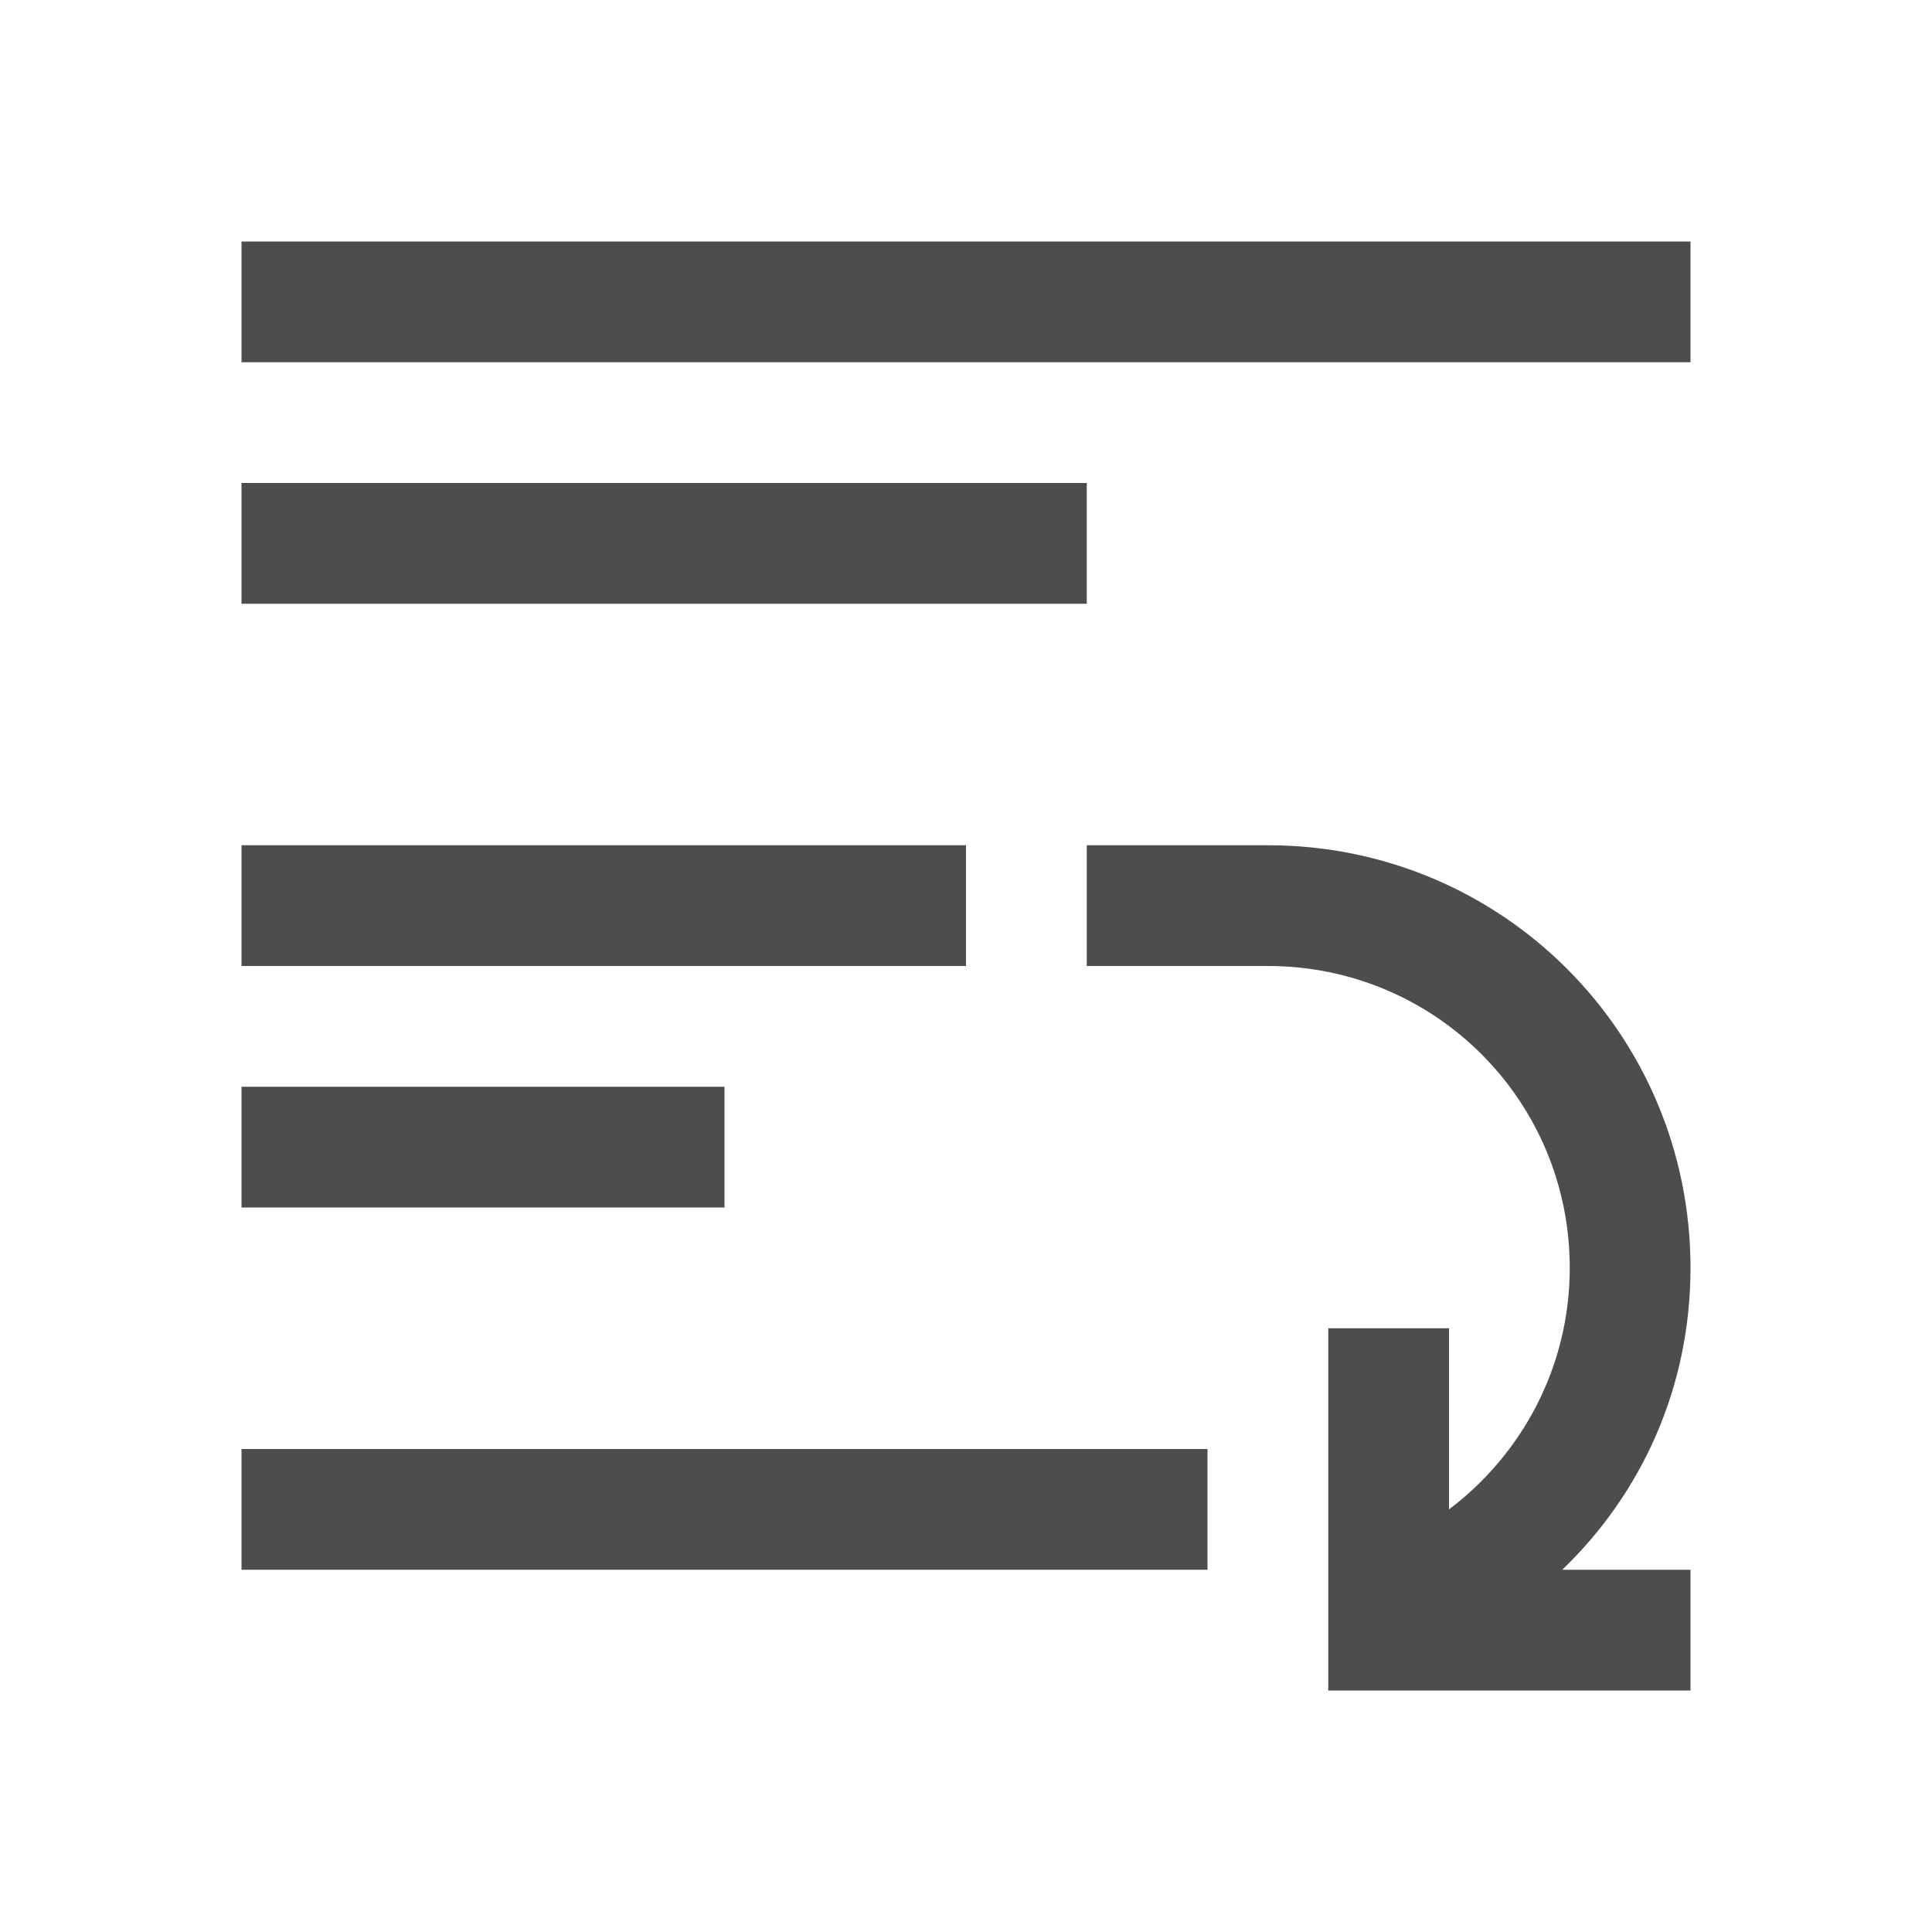
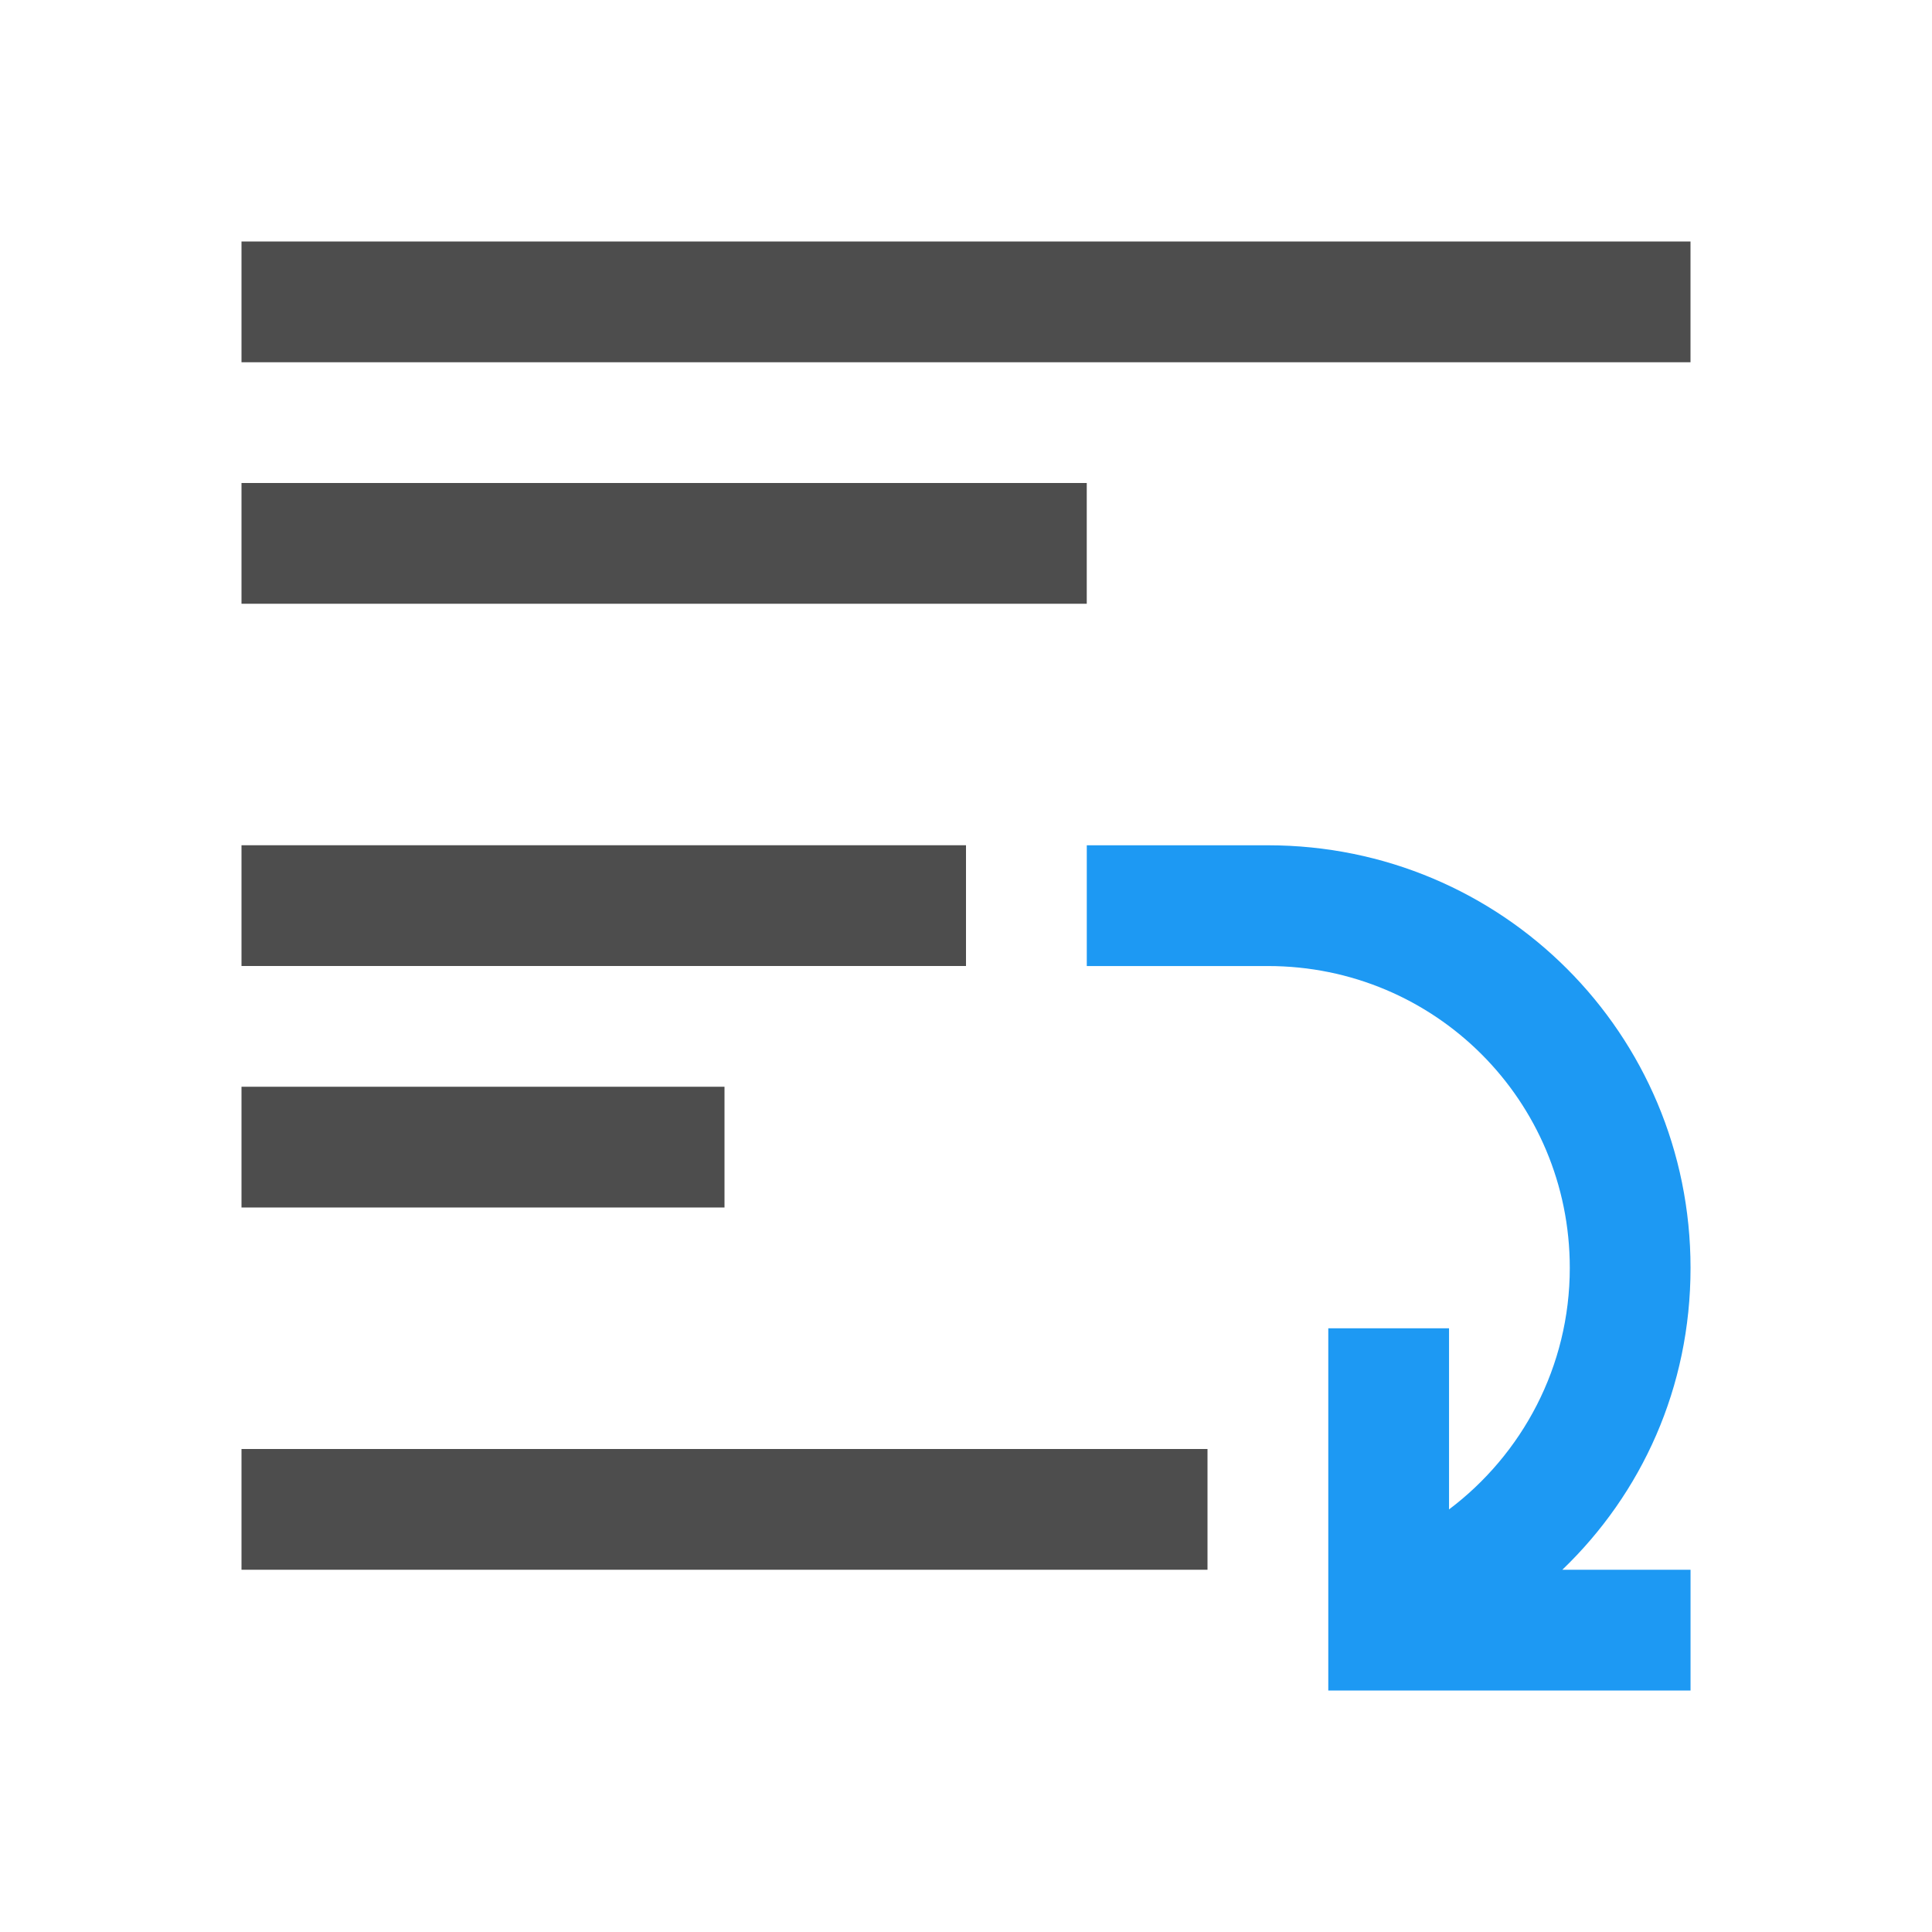
<svg xmlns="http://www.w3.org/2000/svg" width="16" height="16" id="svg3049" version="1.1">
  <defs id="defs3051" />
  <g id="layer1" transform="translate(-421.7143,-531.7907)">
    <g transform="translate(418.7143,-499.5715)" id="layer1-1" />
    <g id="g5674" transform="matrix(-1,0,0,1,859.4286,0)">
-       <path style="fill:#4d4d4d;fill-opacity:1;stroke:none" d="M 2 2 L 2 3 L 14 3 L 14 2 L 2 2 z M 2 4 L 2 5 L 9 5 L 9 4 L 2 4 z M 2 7 L 2 8 L 8 8 L 8 7 L 2 7 z M 9 7 L 9 8 L 10 8 L 10.5 8 C 11.885 8 13 9.115 13 10.5 C 13 11.319 12.604 12.045 12 12.5 L 12 11 L 11 11 L 11 12.938 L 11 13 L 11 13.938 L 11 14 L 12 14 L 14 14 L 14 13 L 12.938 13 C 13.595 12.368 14 11.49 14 10.5 C 14 8.561 12.439 7 10.5 7 L 10 7 L 9 7 z M 2 9 L 2 10 L 6 10 L 6 9 L 2 9 z M 2 12 L 2 13 L 10 13 L 10 12 L 2 12 z " transform="matrix(-1,0,0,1,437.7143,531.7907)" id="path4174" />
+       <path style="fill:#4d4d4d;fill-opacity:1;stroke:none" d="M 2 2 L 2 3 L 14 3 L 14 2 L 2 2 z M 2 4 L 2 5 L 9 5 L 9 4 L 2 4 z M 2 7 L 2 8 L 8 8 L 8 7 L 2 7 z M 2 9 L 2 10 L 6 10 L 6 9 L 2 9 z M 2 12 L 2 13 L 10 13 L 10 12 L 2 12 z " transform="matrix(-1,0,0,1,437.7143,531.7907)" id="path4174" />
+       <path style="fill:#1d99f3;fill-opacity:1;stroke:none" d="m 428.714,538.791 0,1 -1,0 -0.5,0 c -1.385,0 -2.5,1.115 -2.5,2.5 0,0.819 0.396,1.545 1,2 l 0,-1.5 1,0 0,1.938 0,0.062 0,0.938 0,0.062 -1,0 -2,0 0,-1 1.062,0 c -0.658,-0.632 -1.062,-1.51 -1.062,-2.5 0,-1.939 1.561,-3.5 3.5,-3.5 l 0.5,0 1,0 z" id="path4174-3" />
    </g>
  </g>
</svg>
